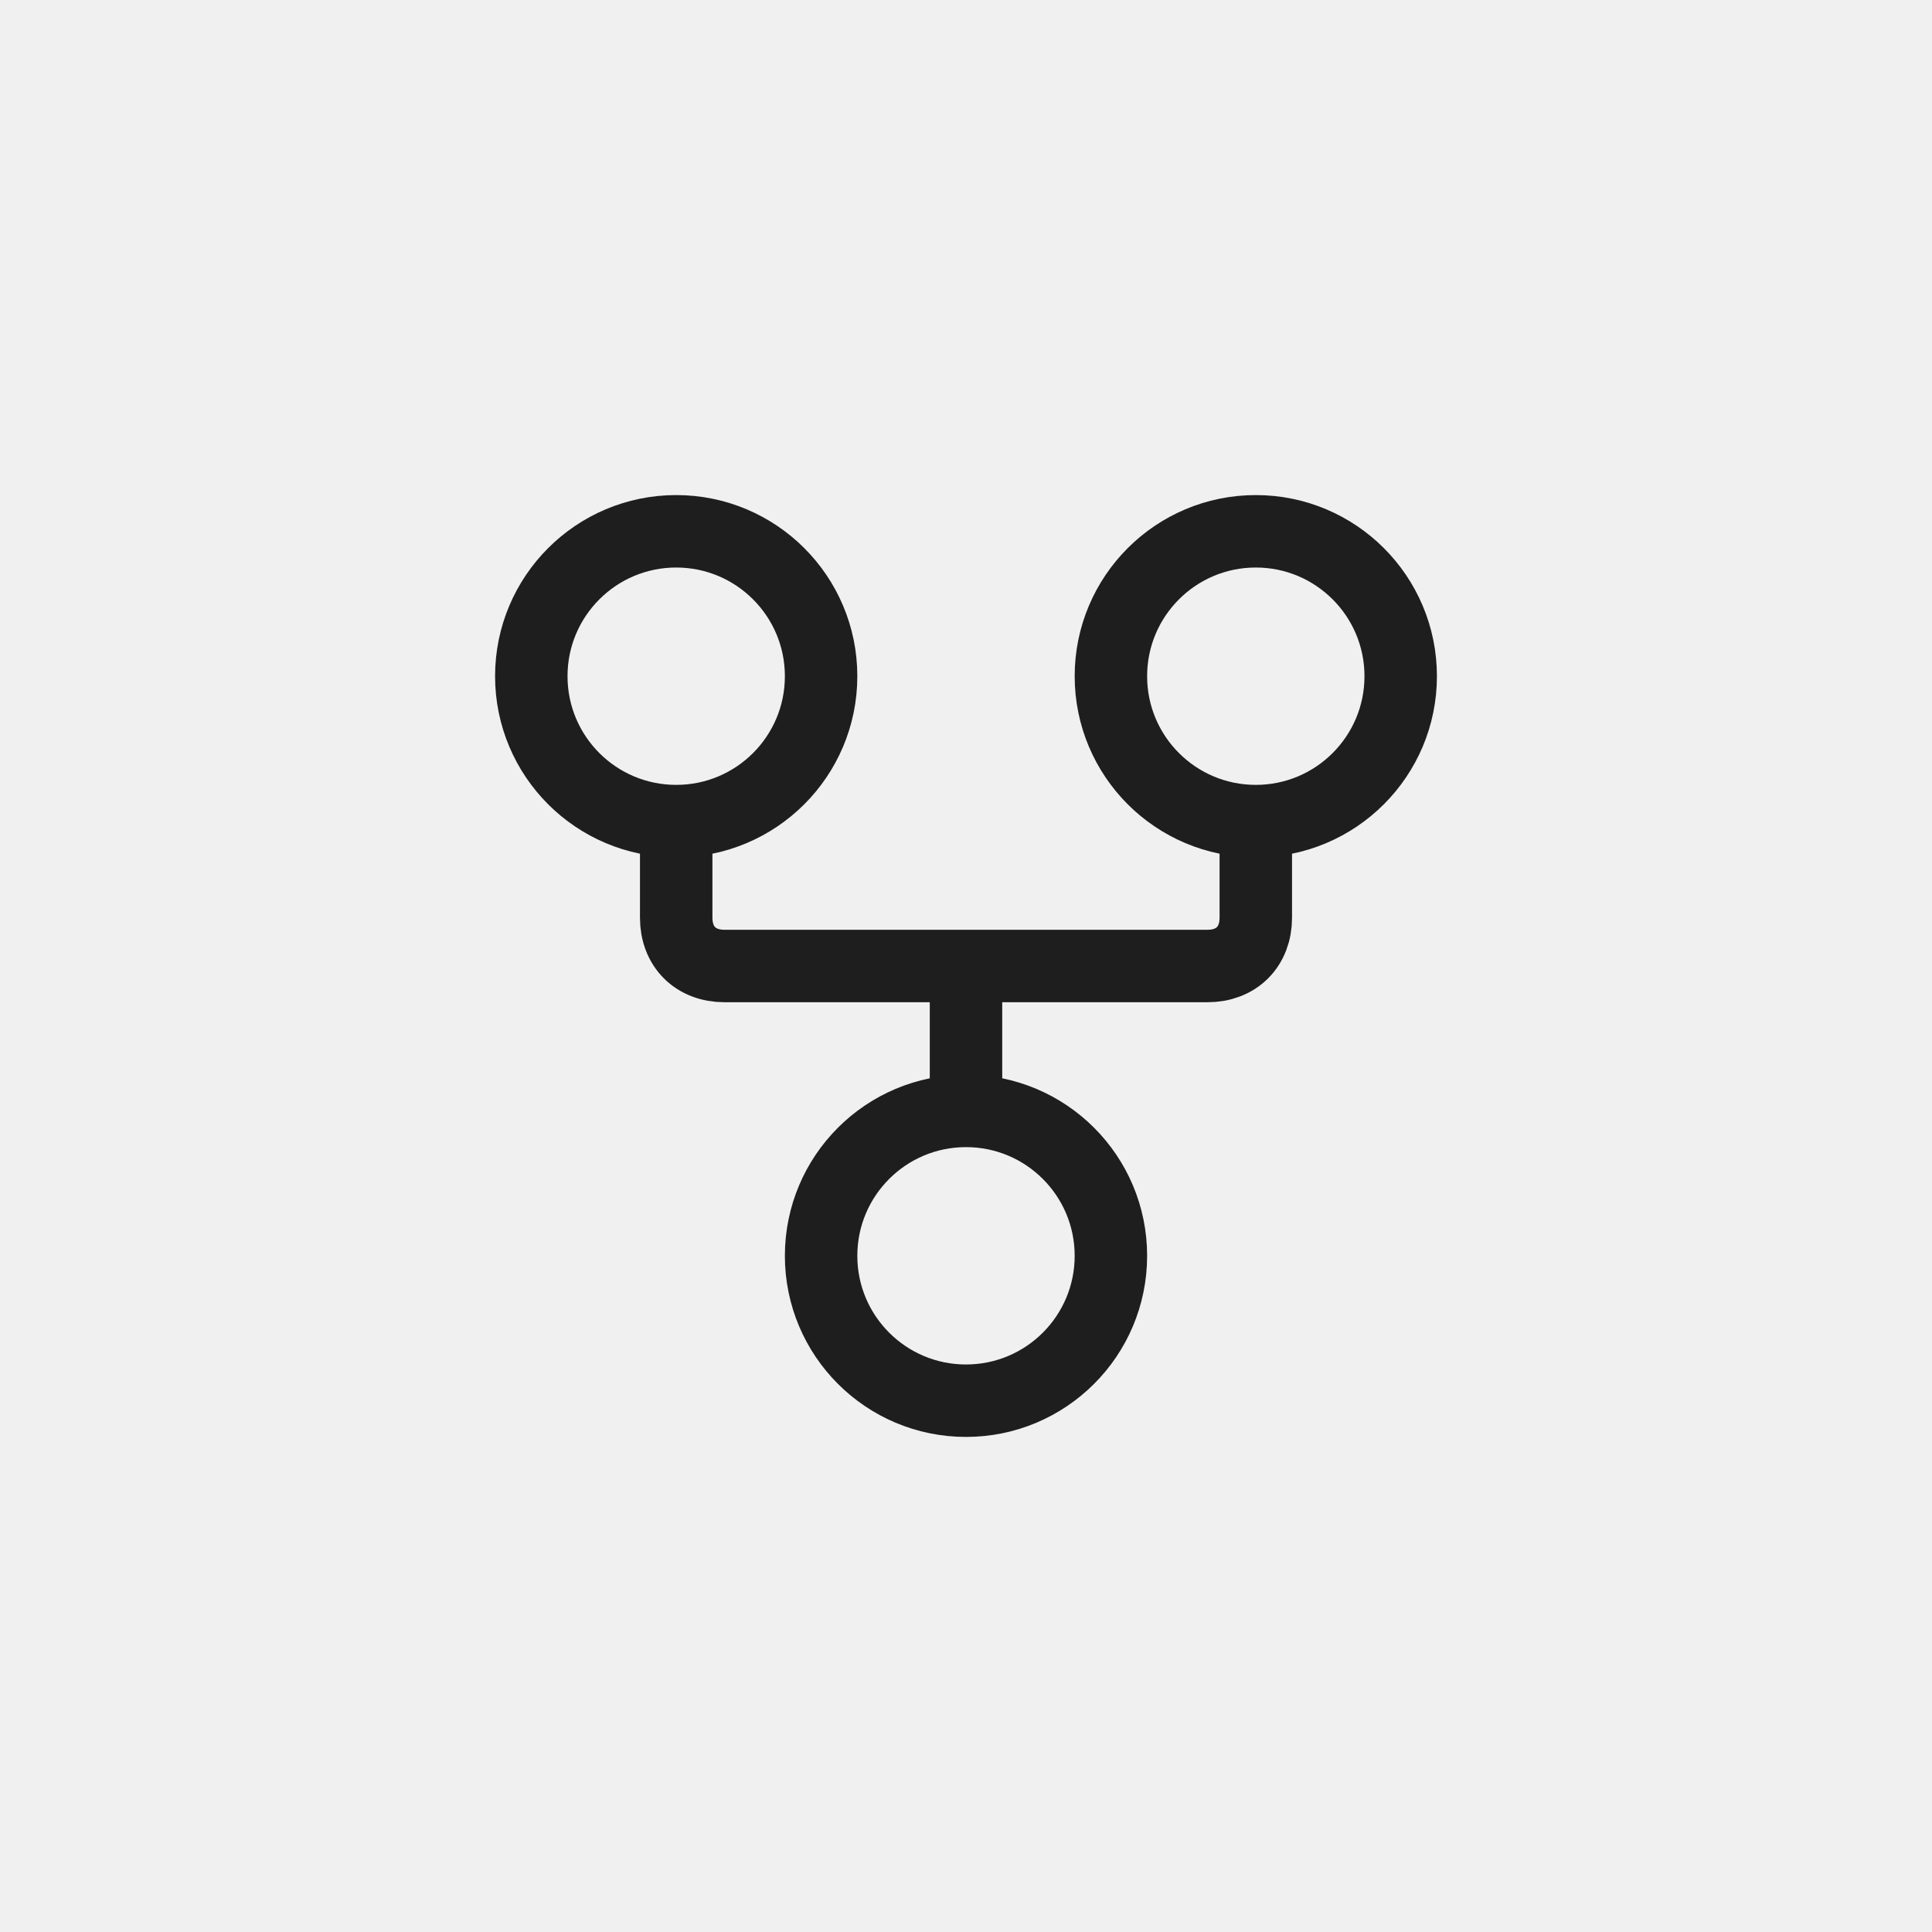
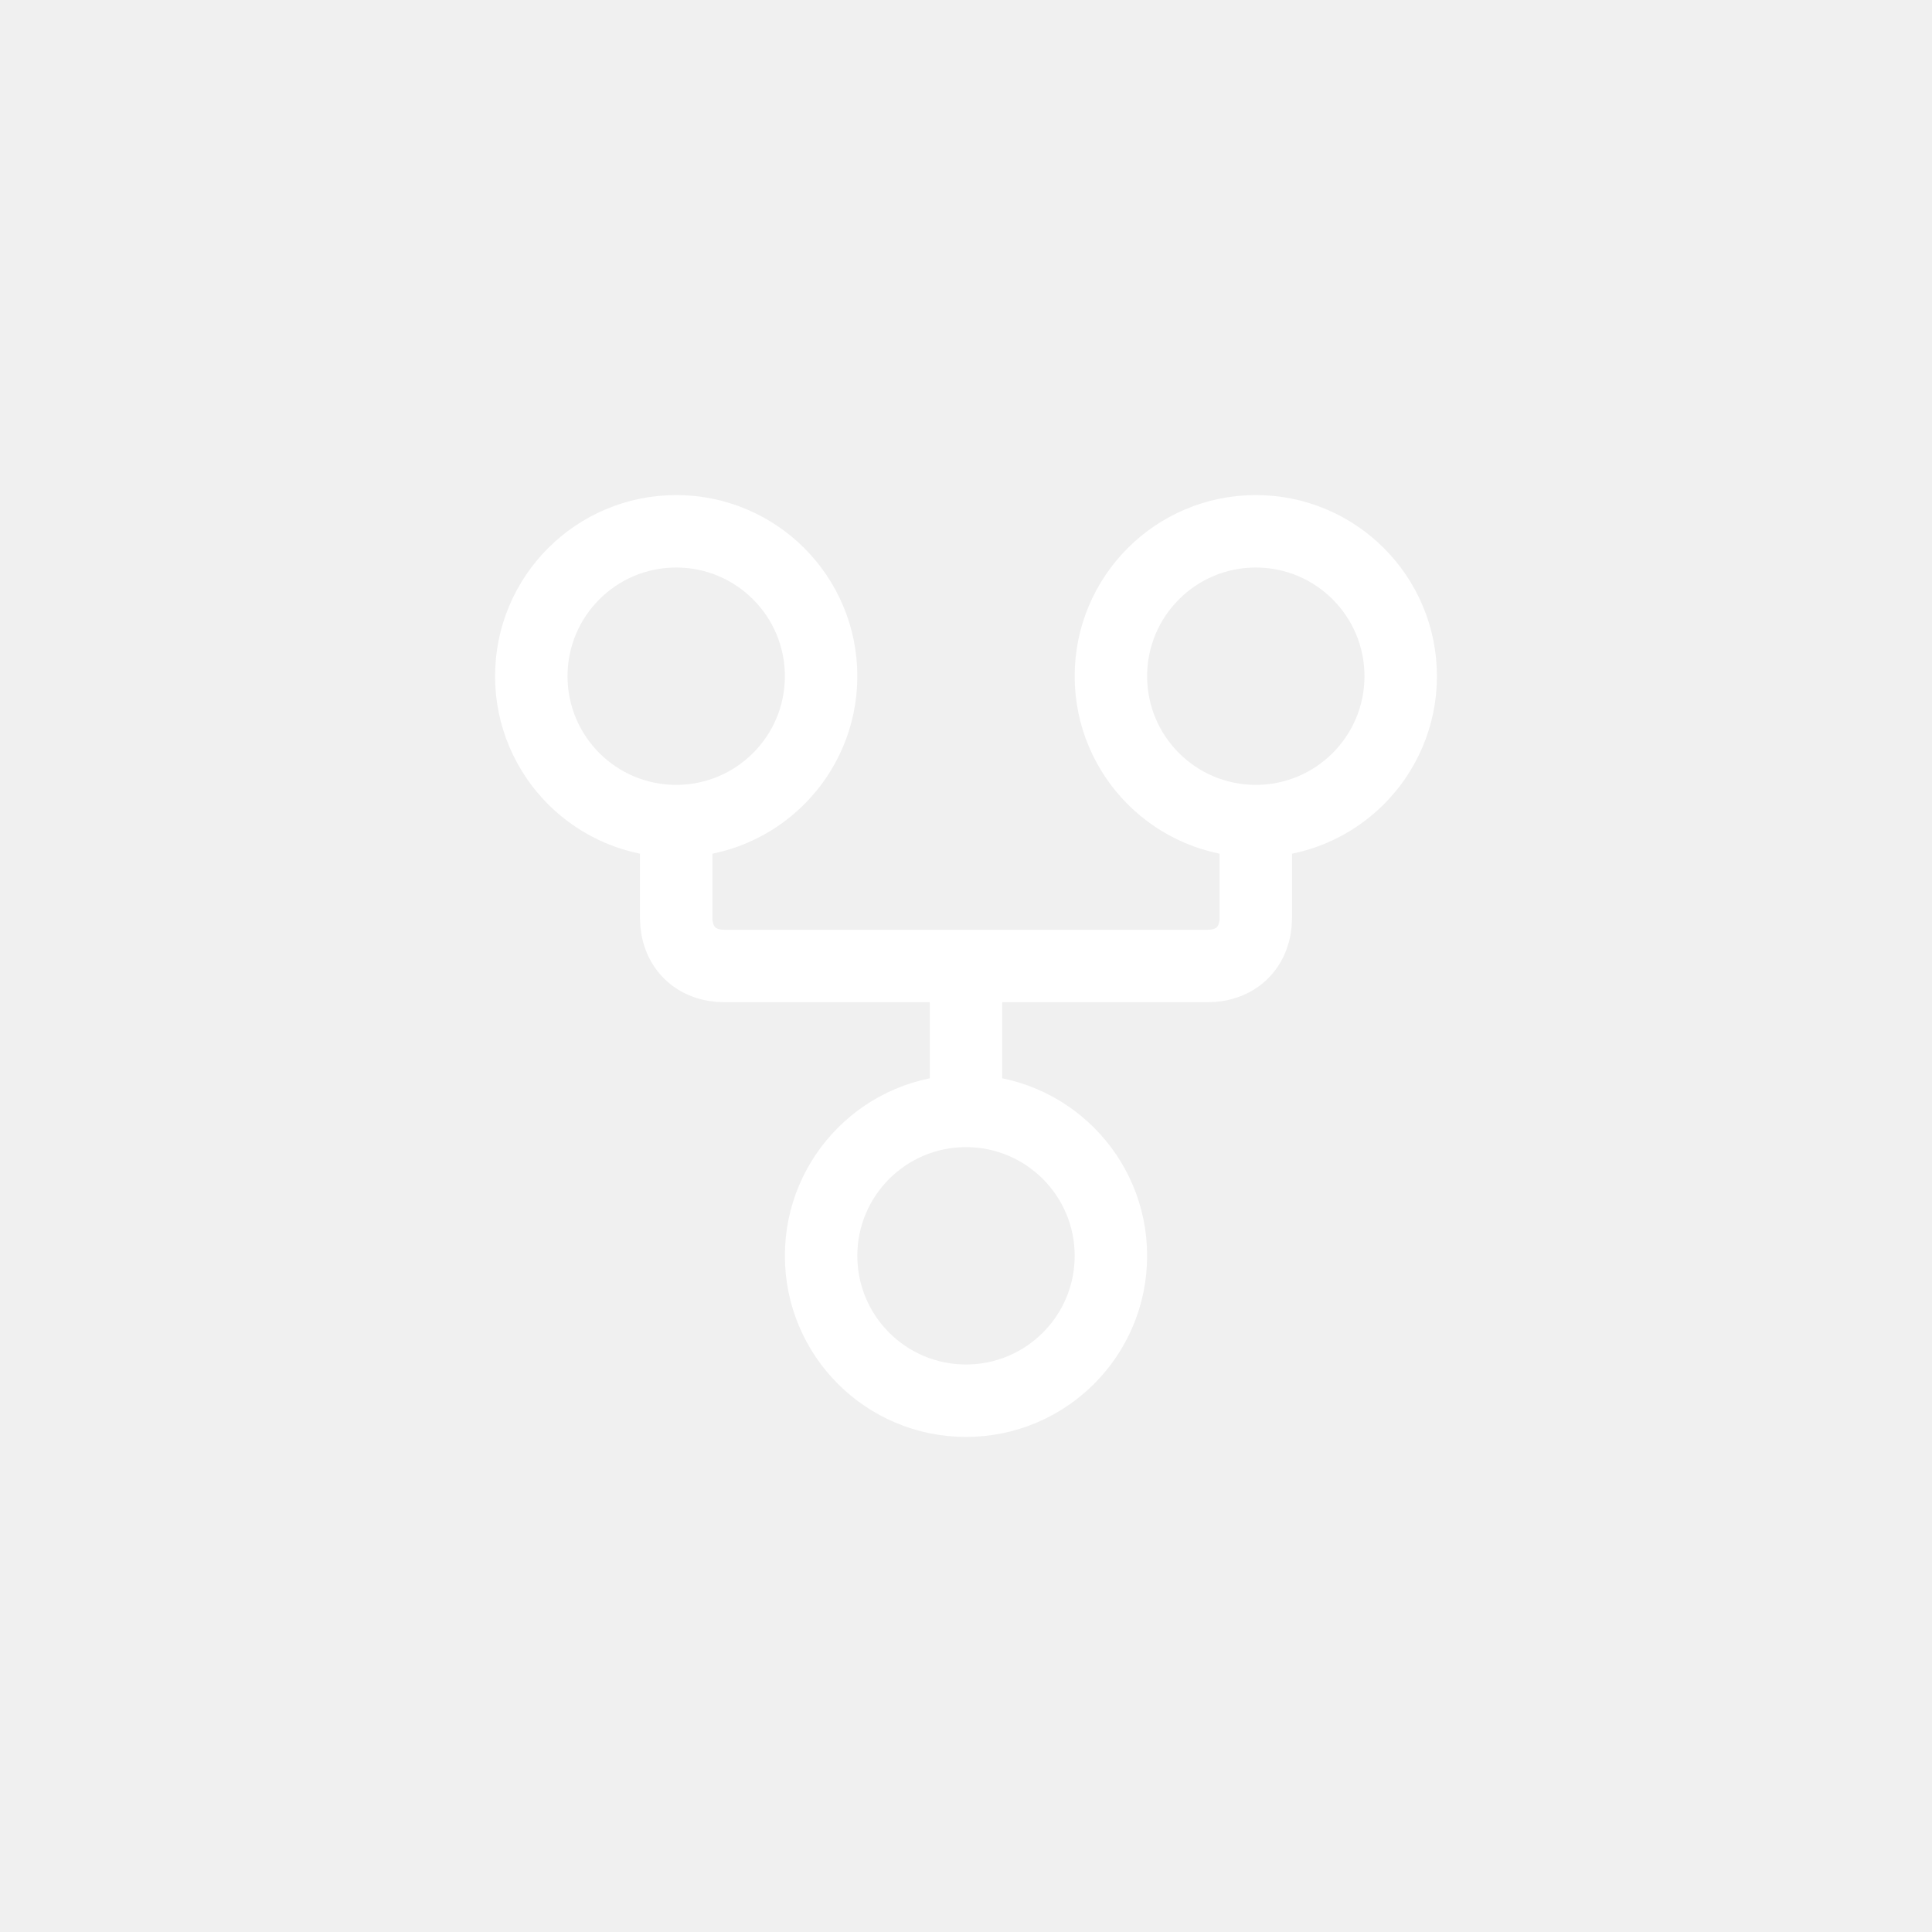
<svg xmlns="http://www.w3.org/2000/svg" width="80" height="80" viewBox="0 0 80 80" fill="none">
-   <path d="M40 46C36.686 46 34 48.686 34 52C34 55.314 36.686 58 40 58C43.314 58 46 55.314 46 52C46 48.686 43.314 46 40 46ZM40 46V40M28 34C31.314 34 34 31.314 34 28C34 24.686 31.314 22 28 22C24.686 22 22 24.686 22 28C22 31.314 24.686 34 28 34ZM28 34V38C28 39.2 28.8 40 30 40H50C51.2 40 52 39.2 52 38V34M52 34C55.314 34 58 31.314 58 28C58 24.686 55.314 22 52 22C48.686 22 46 24.686 46 28C46 31.314 48.686 34 52 34Z" stroke="#1E1E1E" stroke-width="3" stroke-linecap="round" stroke-linejoin="round" />
+   <path d="M40 46C36.686 46 34 48.686 34 52C34 55.314 36.686 58 40 58C43.314 58 46 55.314 46 52C46 48.686 43.314 46 40 46ZM40 46V40M28 34C31.314 34 34 31.314 34 28C34 24.686 31.314 22 28 22C24.686 22 22 24.686 22 28C22 31.314 24.686 34 28 34ZM28 34V38C28 39.2 28.8 40 30 40H50C51.2 40 52 39.2 52 38V34M52 34C55.314 34 58 31.314 58 28C58 24.686 55.314 22 52 22C48.686 22 46 24.686 46 28C46 31.314 48.686 34 52 34Z" stroke="white" stroke-width="3" stroke-linecap="round" stroke-linejoin="round" />
</svg>
